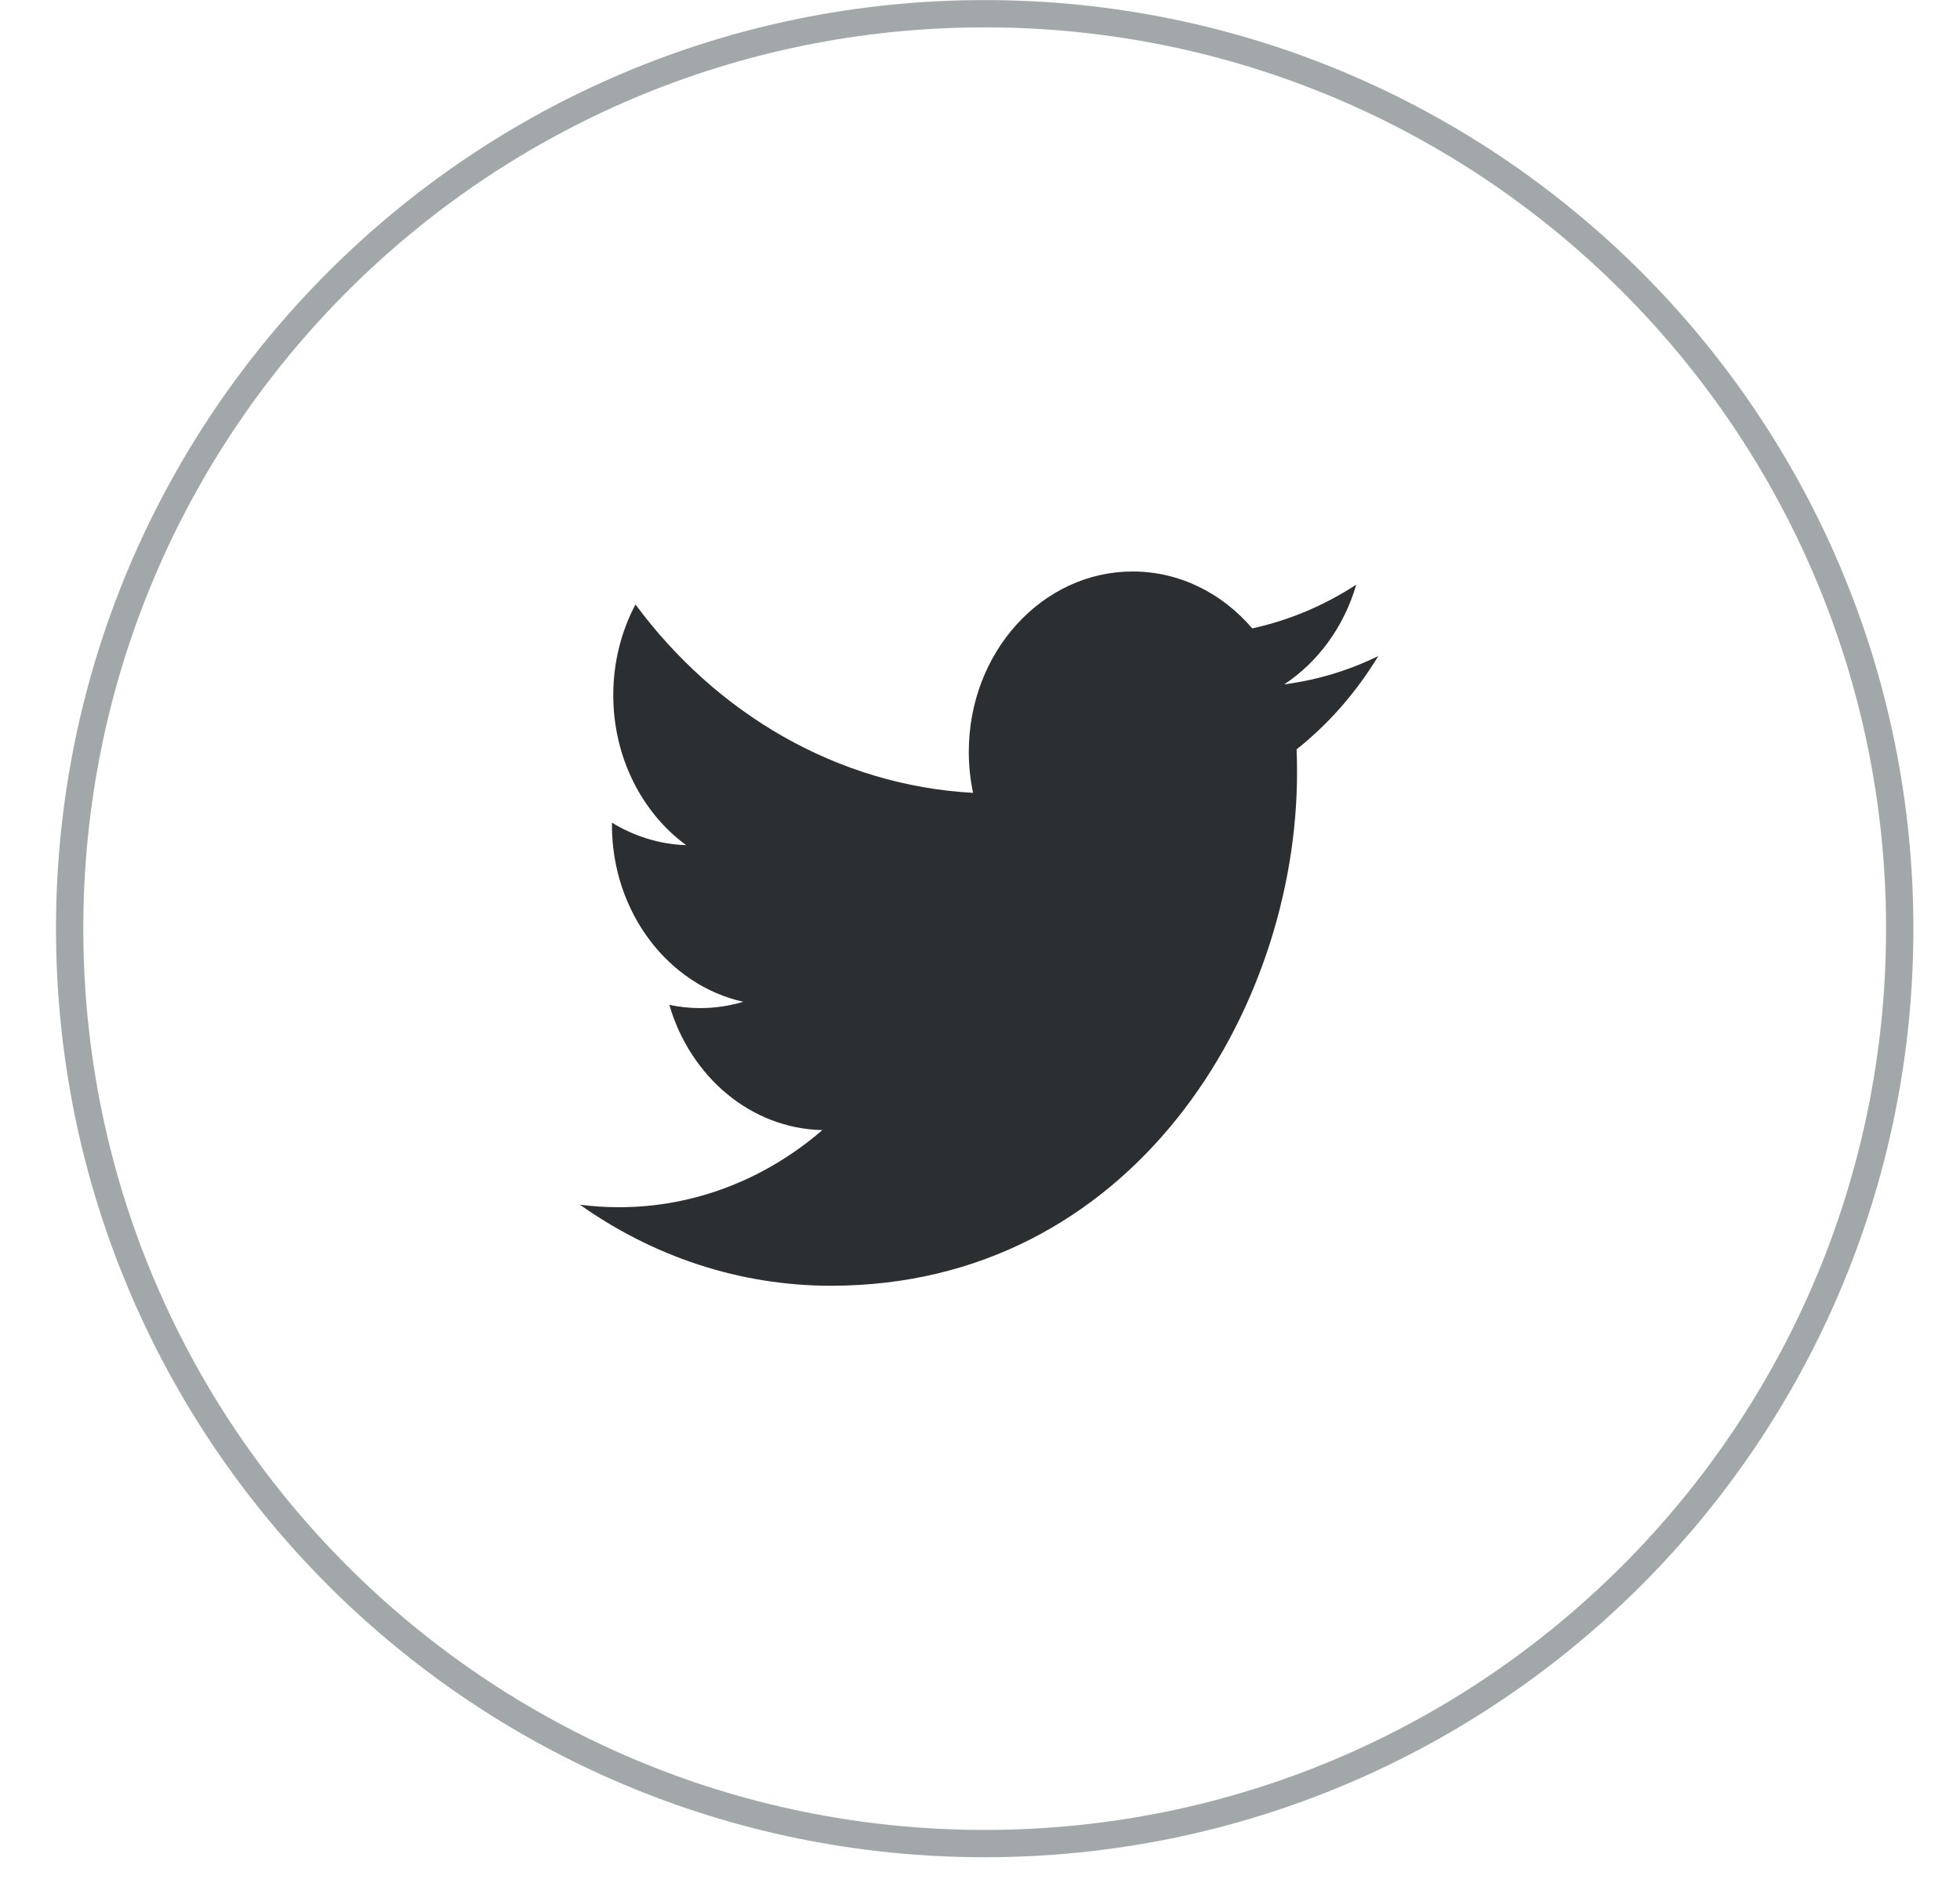
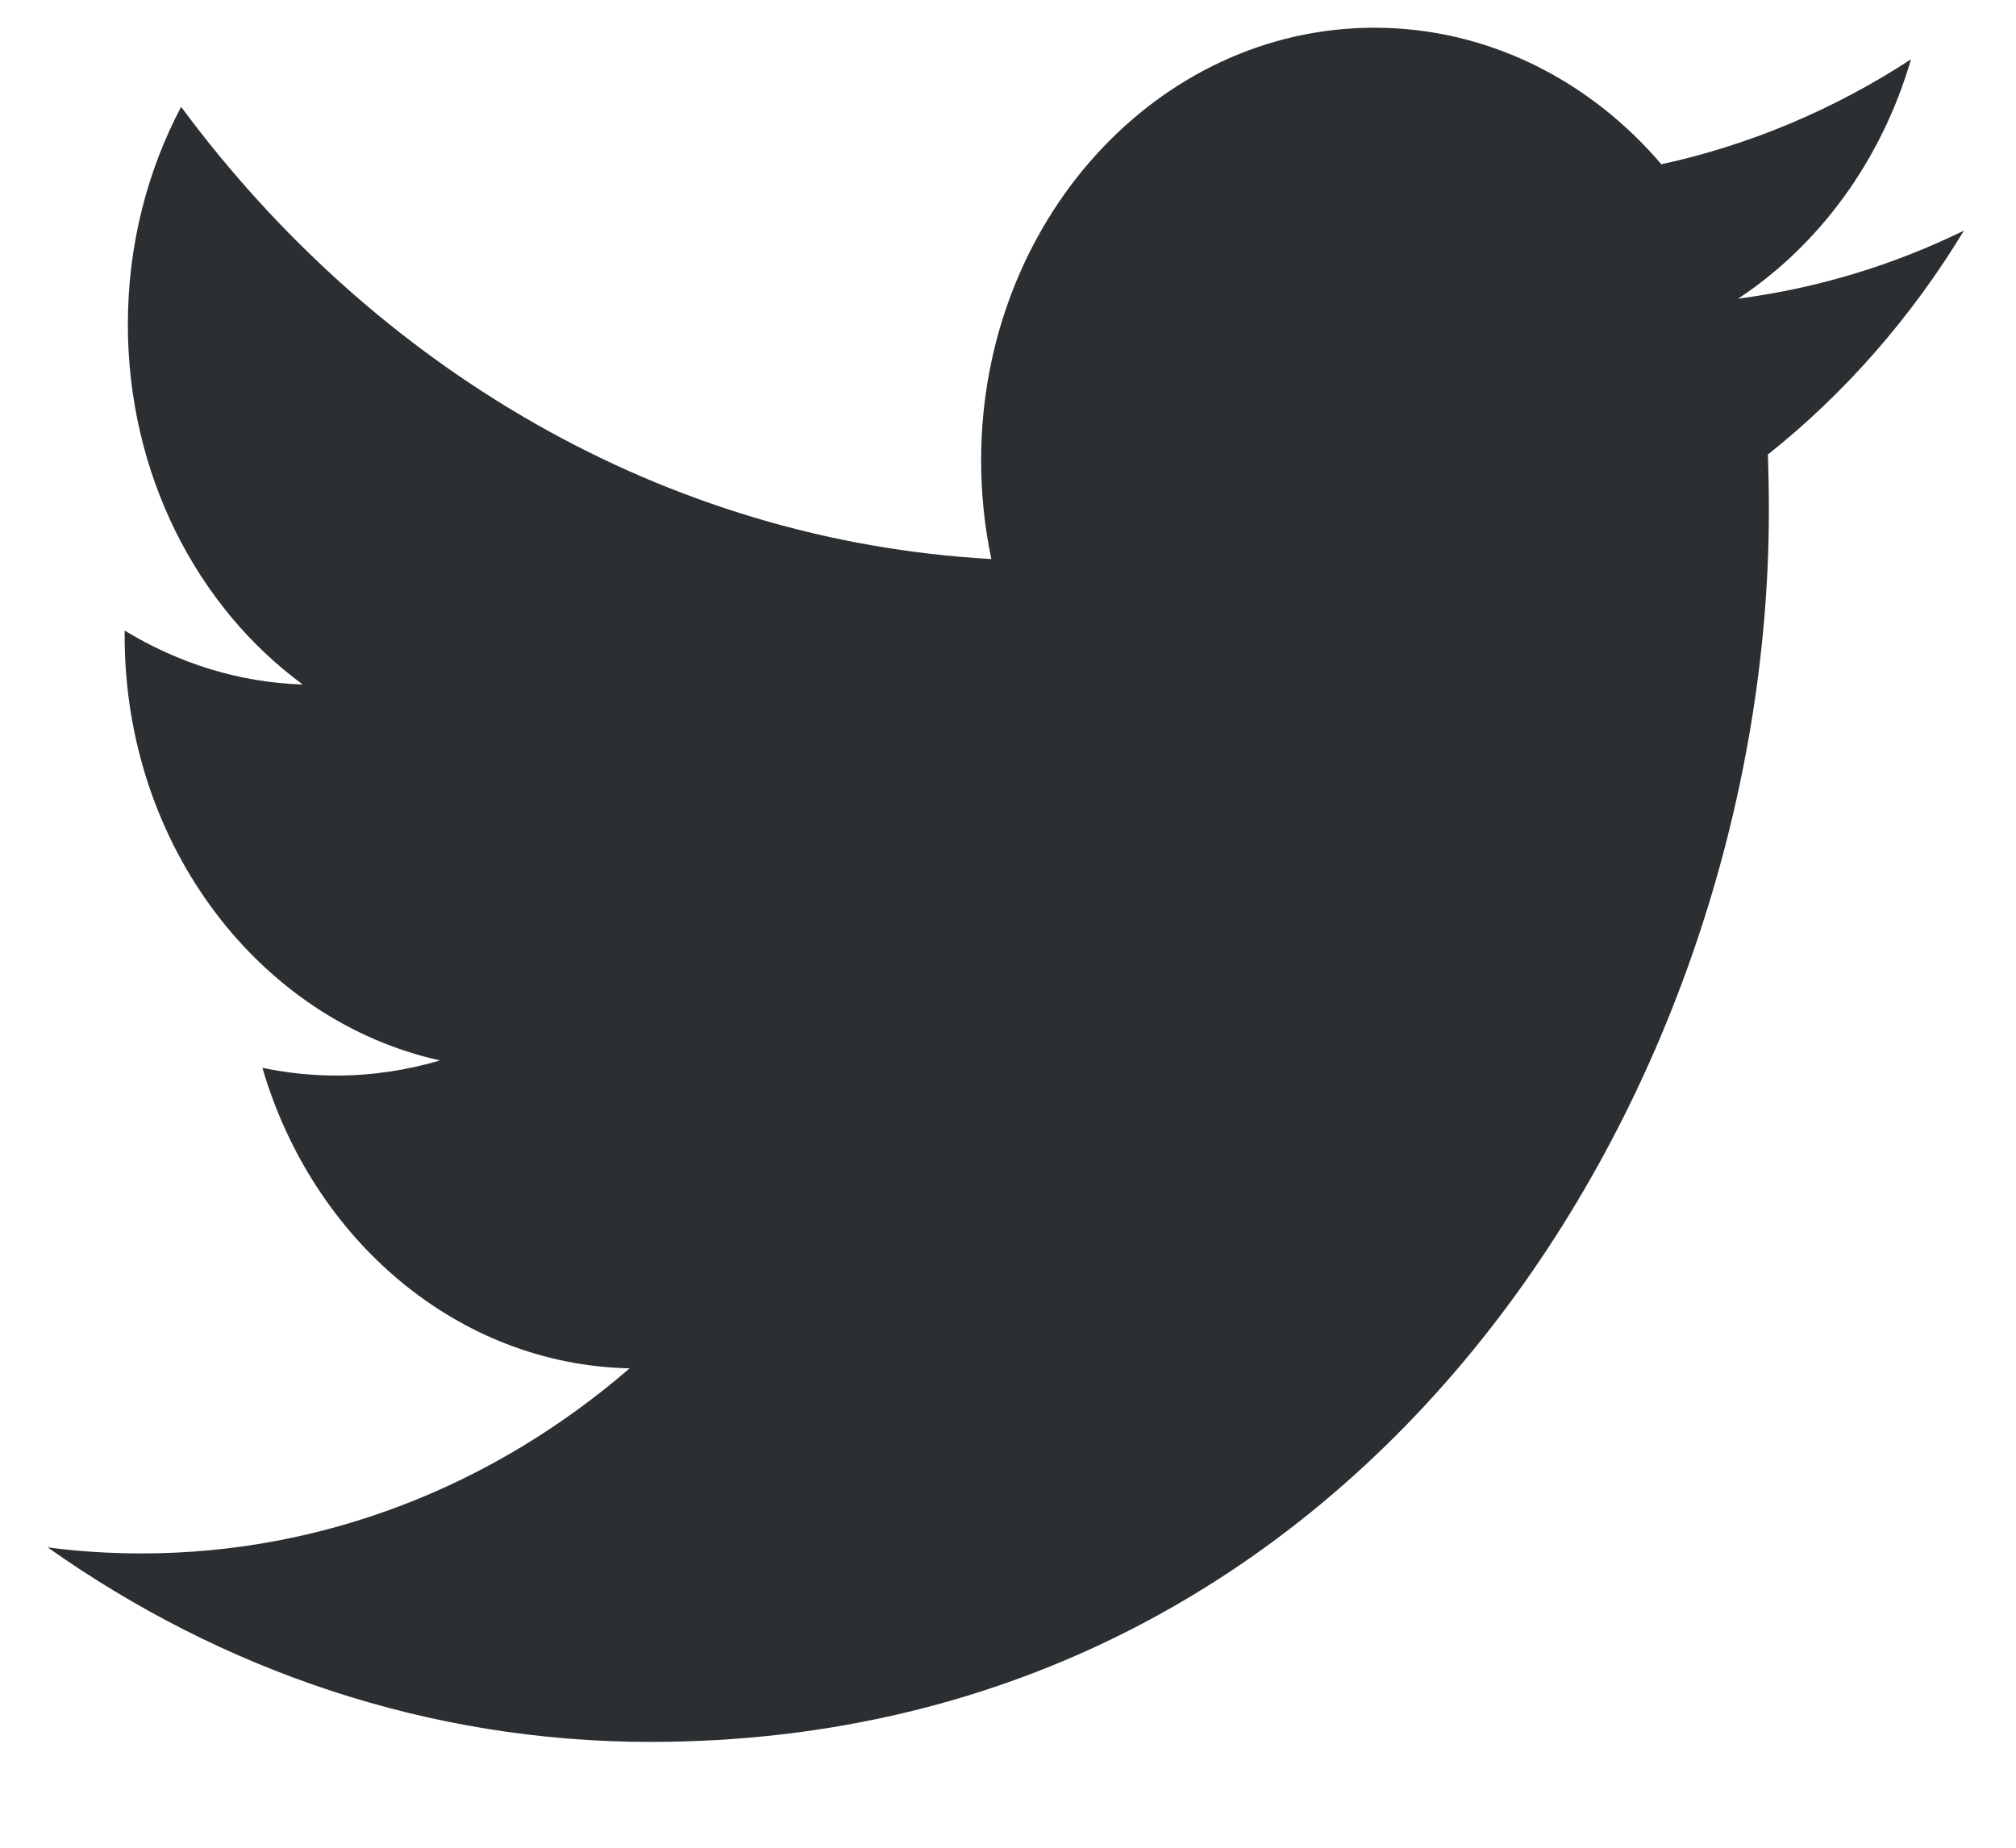
- <svg xmlns="http://www.w3.org/2000/svg" width="28" height="27" viewBox="0 0 28 27" fill="none">
-   <path fill-rule="evenodd" clip-rule="evenodd" d="M19.69 9.373C19.271 9.578 18.82 9.716 18.346 9.778C18.829 9.459 19.2 8.955 19.375 8.353C18.923 8.648 18.422 8.862 17.889 8.978C17.463 8.478 16.854 8.165 16.181 8.165C14.889 8.165 13.84 9.318 13.84 10.741C13.84 10.943 13.861 11.14 13.901 11.328C11.957 11.22 10.232 10.195 9.078 8.636C8.877 9.017 8.761 9.459 8.761 9.931C8.761 10.825 9.174 11.614 9.802 12.075C9.418 12.063 9.058 11.946 8.742 11.754C8.742 11.764 8.742 11.775 8.742 11.786C8.742 13.034 9.548 14.076 10.619 14.313C10.423 14.371 10.216 14.403 10.003 14.403C9.851 14.403 9.705 14.387 9.562 14.357C9.86 15.38 10.724 16.125 11.748 16.146C10.948 16.837 9.938 17.248 8.842 17.248C8.653 17.248 8.467 17.236 8.284 17.212C9.319 17.944 10.55 18.37 11.871 18.37C16.175 18.37 18.529 14.444 18.529 11.04C18.529 10.928 18.527 10.817 18.523 10.706C18.98 10.344 19.377 9.89 19.69 9.373Z" fill="#2C2F31" />
-   <circle cx="14.067" cy="13.268" r="13.072" stroke="#A2A7AA" stroke-width="0.39" />
+ <svg xmlns="http://www.w3.org/2000/svg" width="12" height="11" viewBox="0 0 12 11" fill="none">
+   <path fill-rule="evenodd" clip-rule="evenodd" d="M11.69 1.373C11.271 1.578 10.82 1.716 10.346 1.778C10.829 1.459 11.2 0.955 11.375 0.353C10.923 0.648 10.422 0.862 9.889 0.978C9.463 0.478 8.854 0.165 8.181 0.165C6.889 0.165 5.84 1.318 5.84 2.741C5.84 2.943 5.861 3.14 5.901 3.328C3.957 3.22 2.232 2.195 1.078 0.636C0.877 1.017 0.761 1.459 0.761 1.931C0.761 2.825 1.174 3.614 1.802 4.075C1.418 4.063 1.058 3.946 0.742 3.754C0.742 3.764 0.742 3.775 0.742 3.786C0.742 5.034 1.548 6.076 2.619 6.313C2.423 6.371 2.216 6.403 2.003 6.403C1.851 6.403 1.705 6.387 1.562 6.357C1.86 7.38 2.724 8.125 3.748 8.146C2.948 8.837 1.938 9.248 0.842 9.248C0.653 9.248 0.467 9.236 0.284 9.212C1.319 9.944 2.55 10.37 3.871 10.37C8.175 10.37 10.529 6.444 10.529 3.04C10.529 2.928 10.527 2.817 10.523 2.706C10.979 2.344 11.377 1.89 11.69 1.373Z" fill="#2C2F31" />
</svg>
